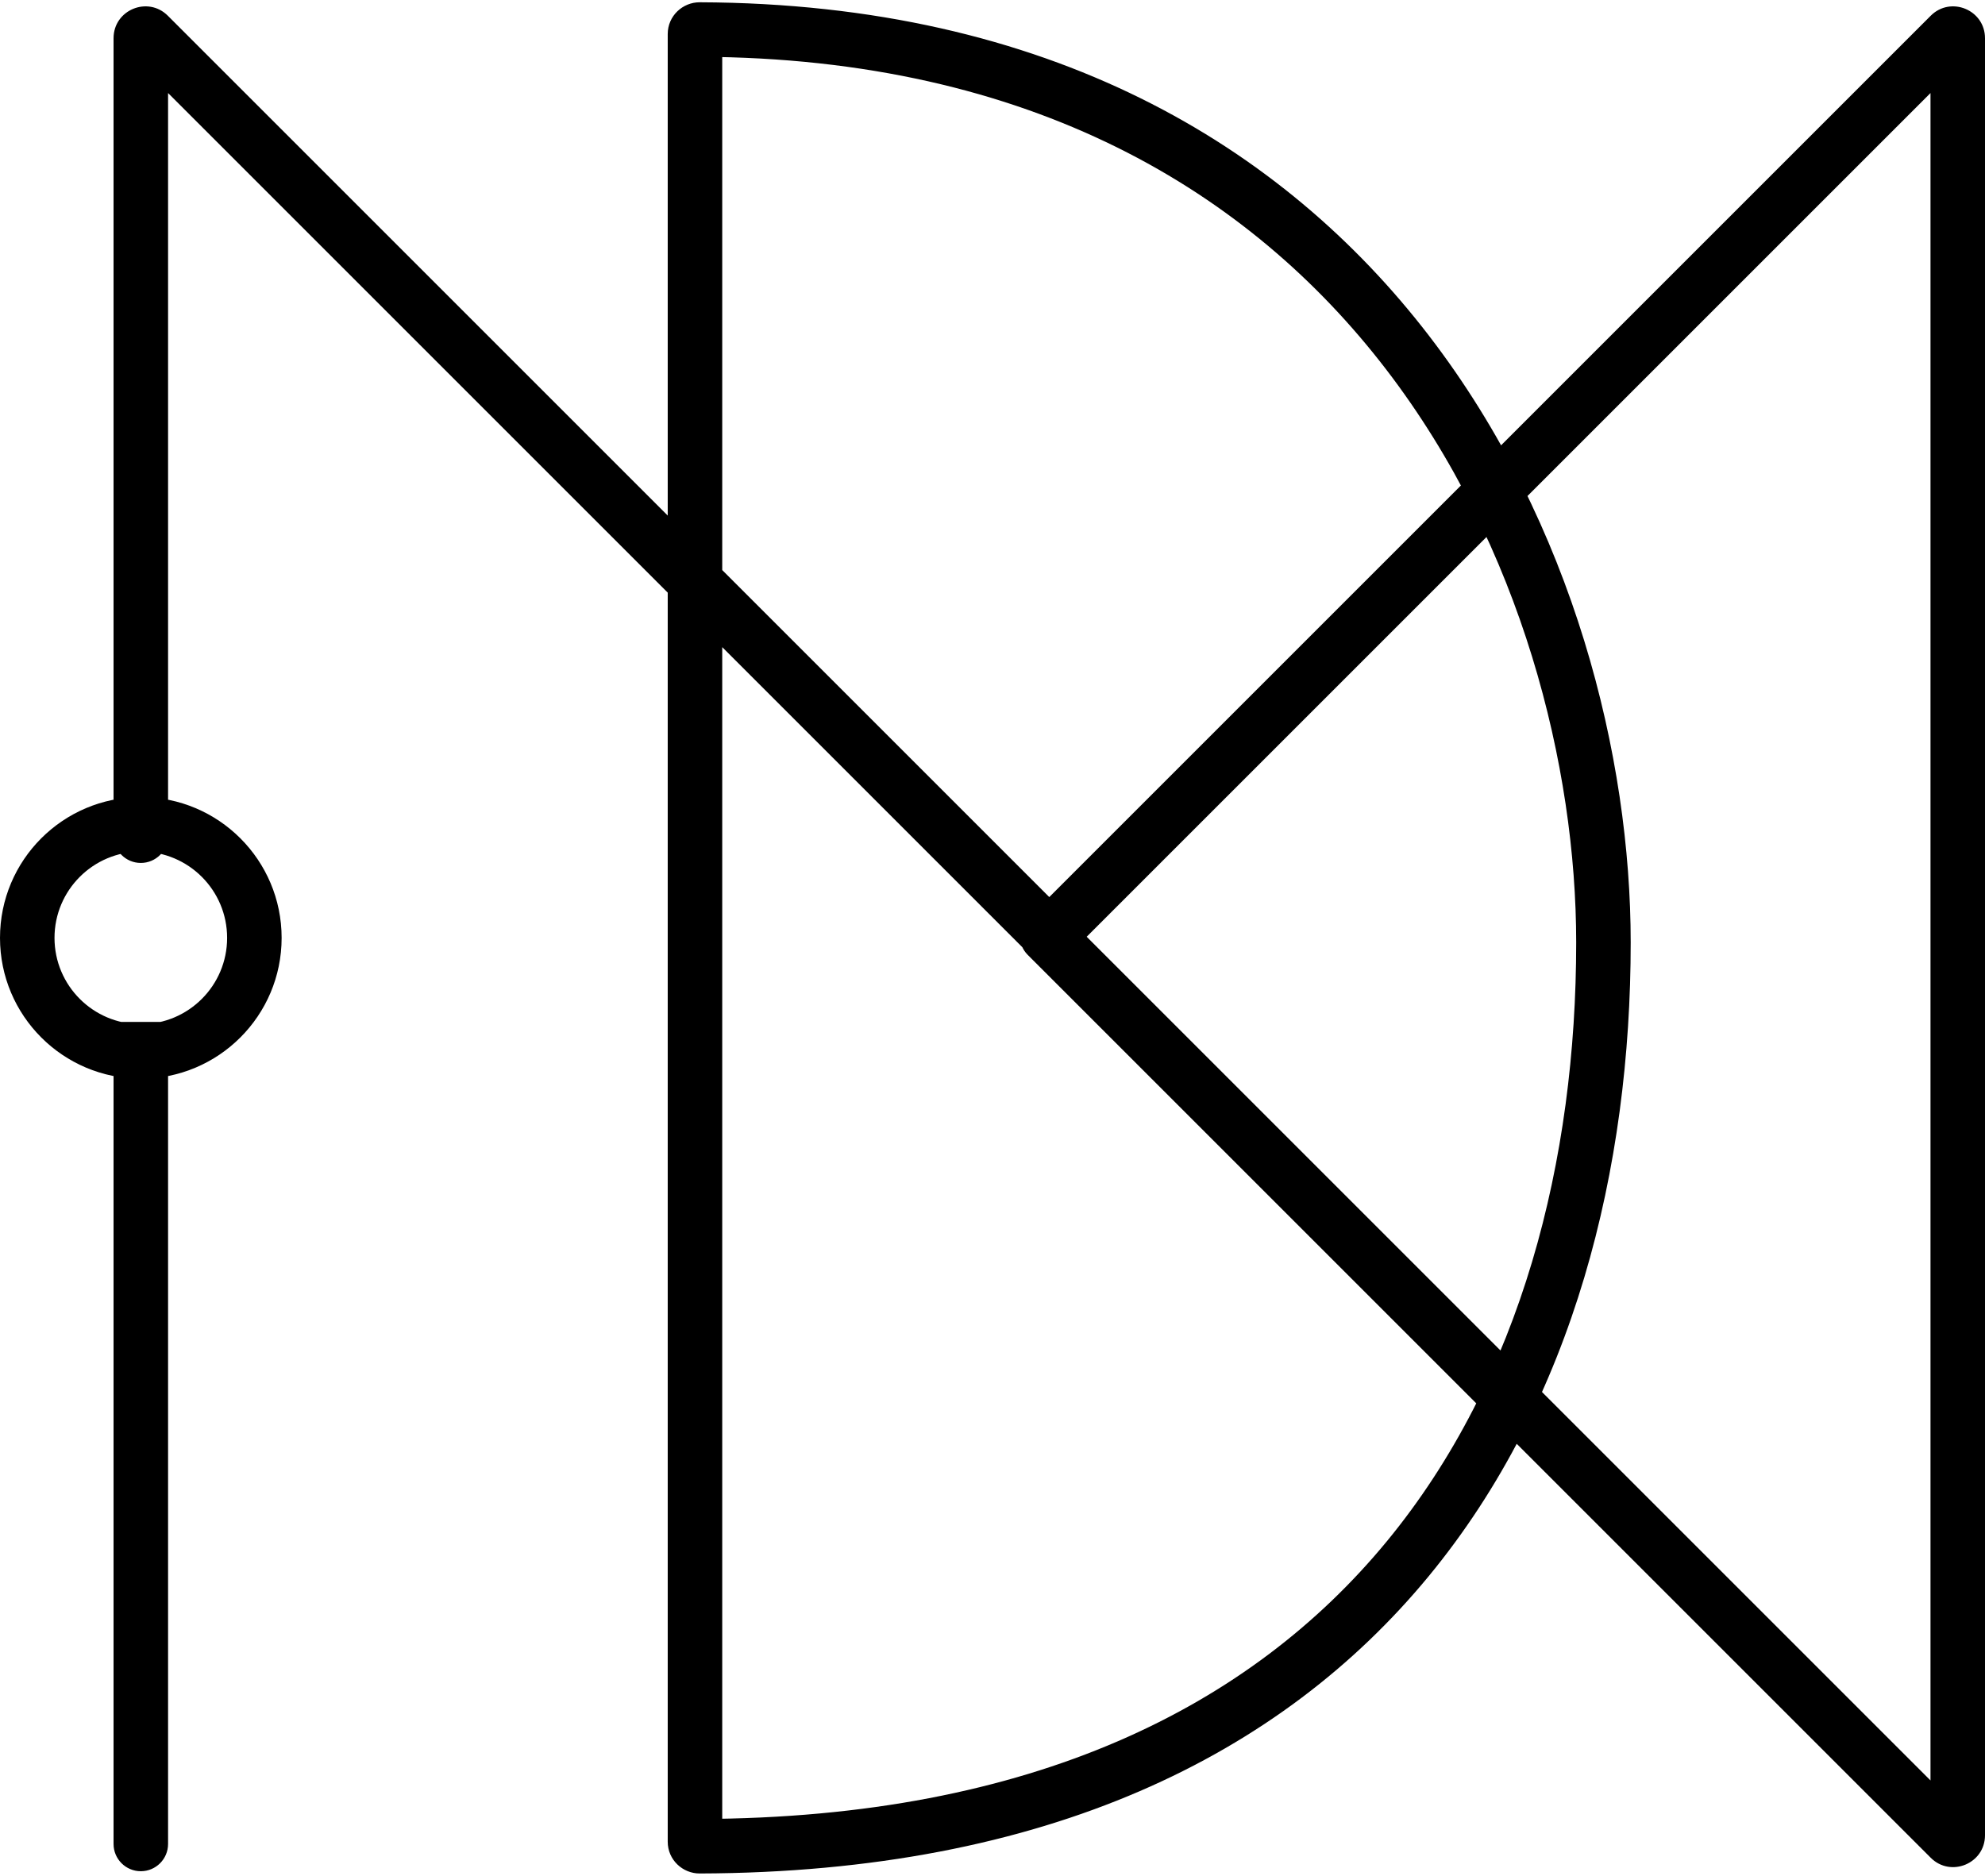
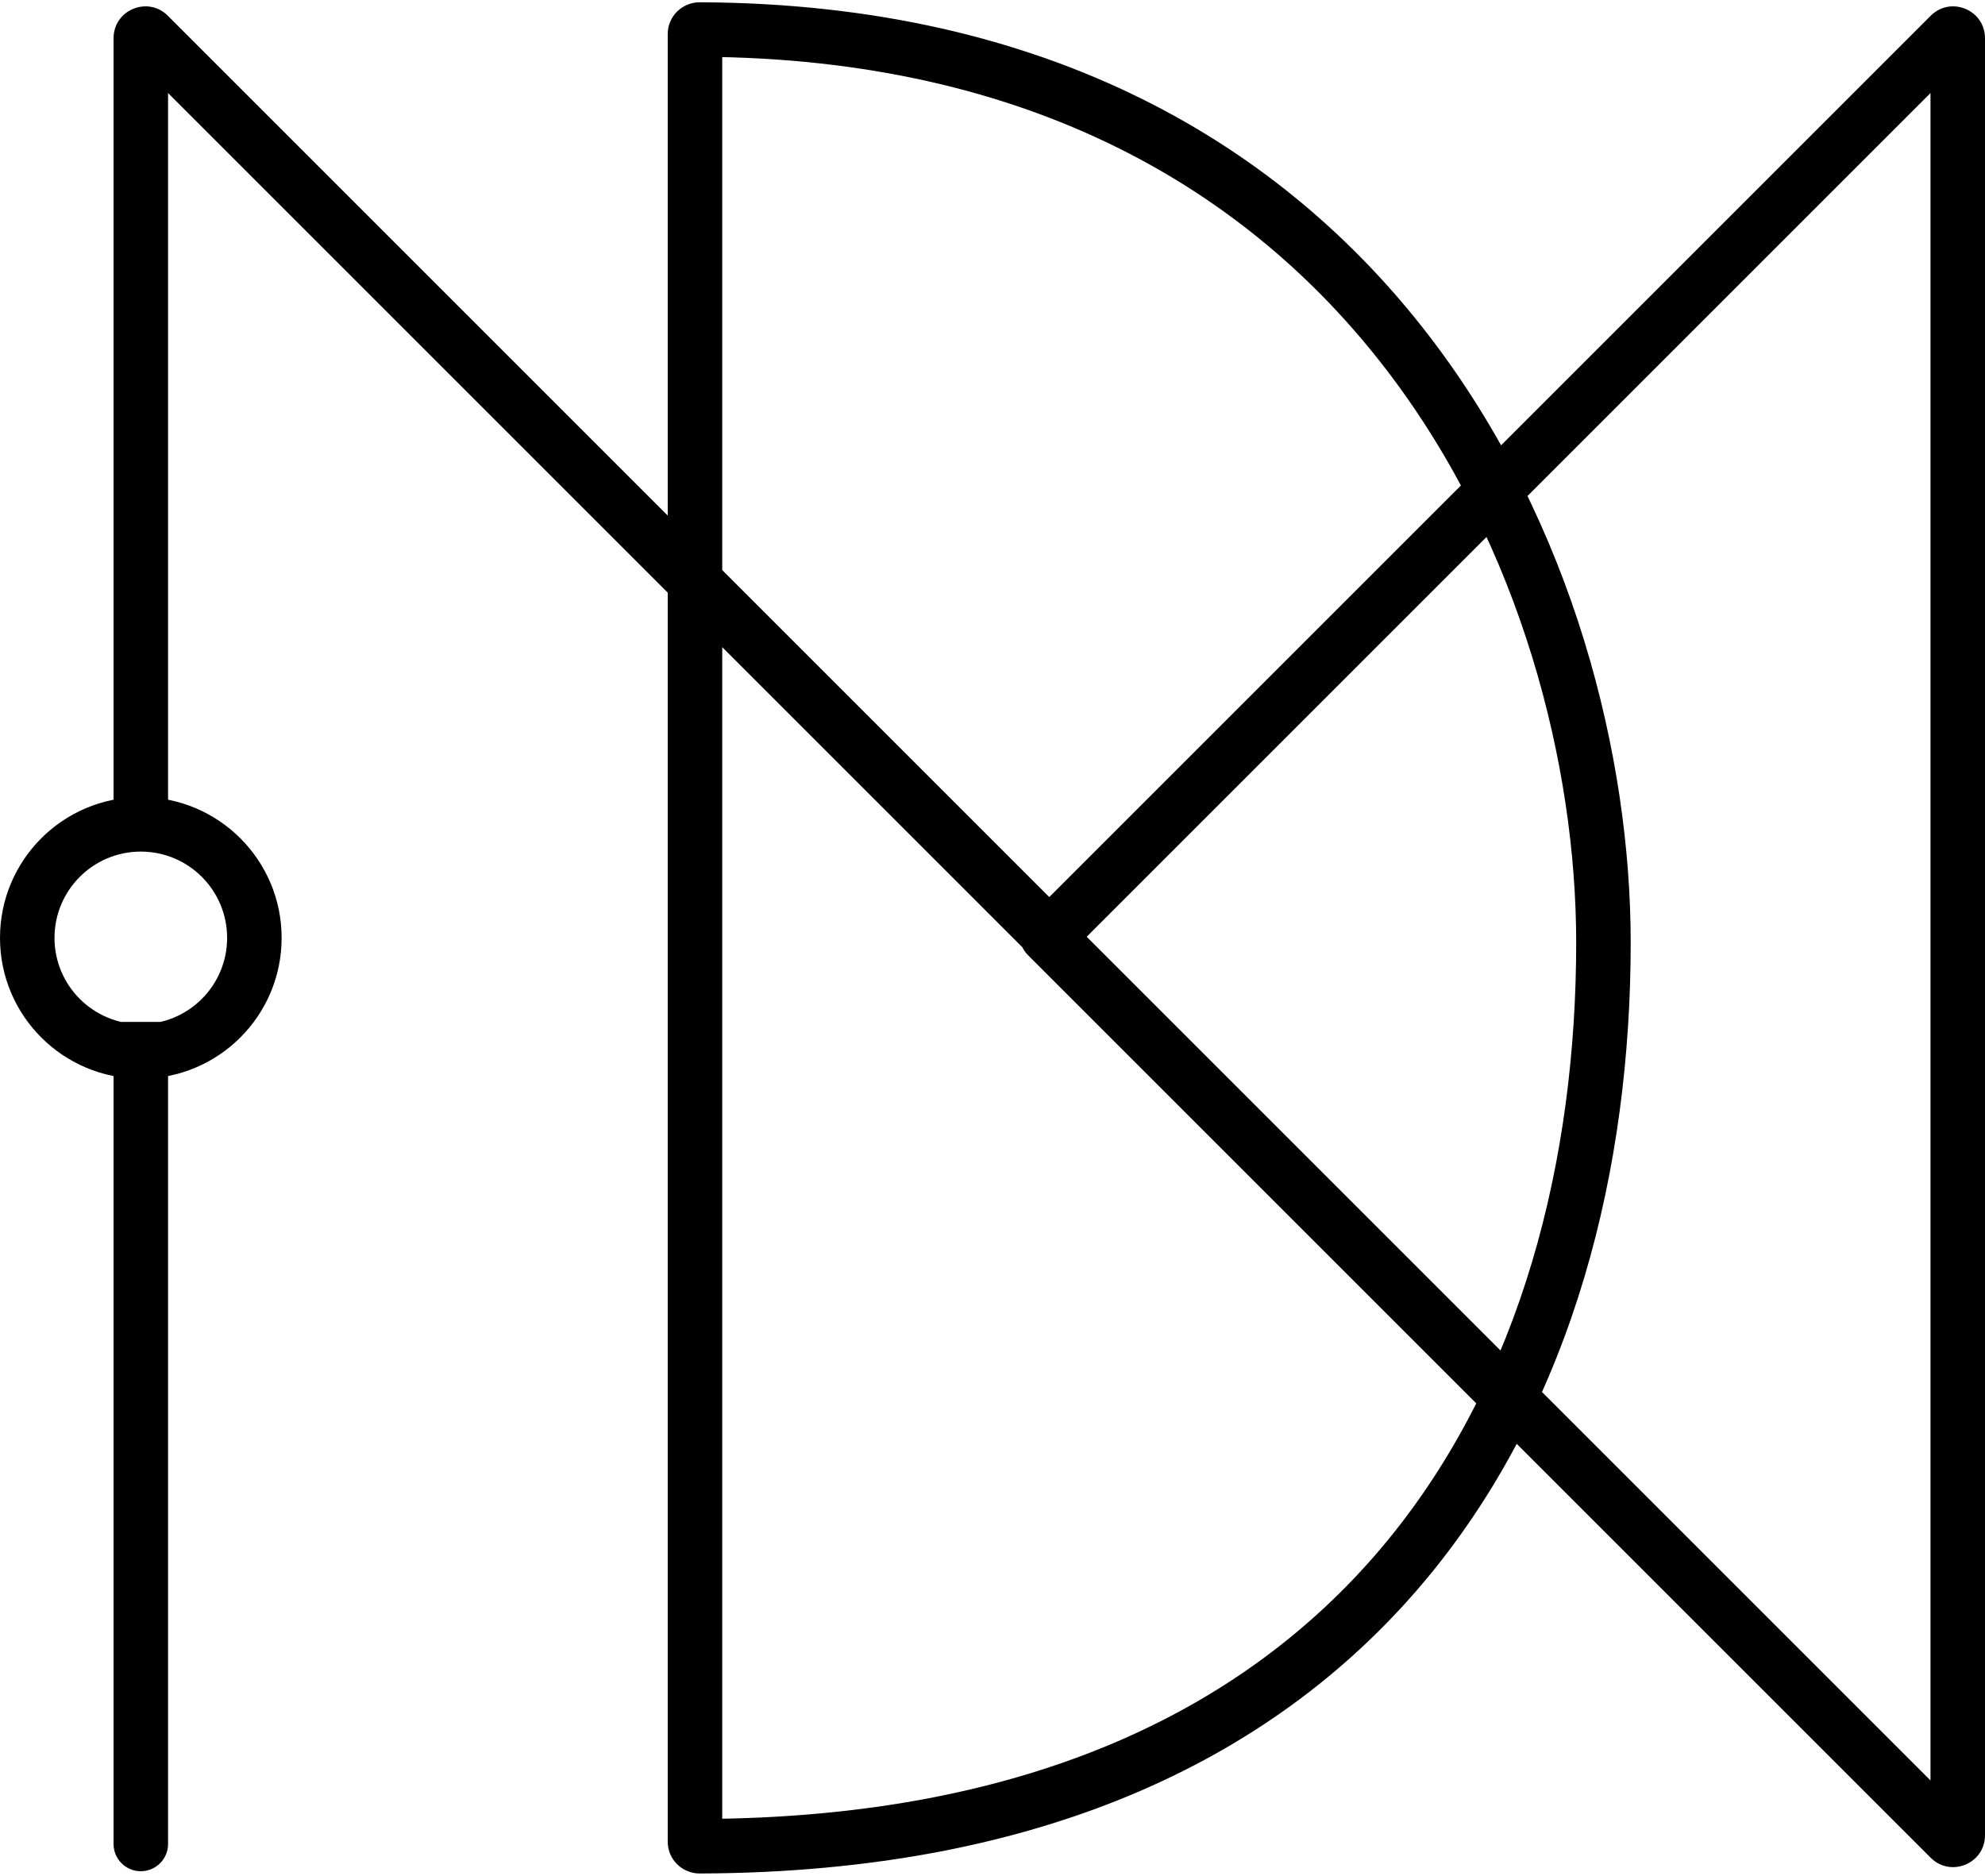
<svg xmlns="http://www.w3.org/2000/svg" width="437" height="413" viewBox="0 0 437 413" fill="none">
-   <path d="M25 184C25 187.314 27.686 190 31 190C34.314 190 37 187.314 37 184H25ZM32.707 7.707L36.95 3.464L32.707 7.707ZM230.293 205.293L226.05 209.536L230.293 205.293ZM231.707 205.293L235.95 209.536L235.95 209.536L231.707 205.293ZM429.293 7.707L425.05 3.464L425.05 3.464L429.293 7.707ZM429.293 404.793L433.536 400.55L433.536 400.55L429.293 404.793ZM234.743 201.757C232.399 199.414 228.601 199.414 226.257 201.757C223.914 204.1 223.914 207.899 226.257 210.243L234.743 201.757ZM154.02 6.502L154.041 0.502L154.02 6.502ZM154.02 406.498L154.001 400.498L154.001 400.498L154.02 406.498ZM25 406C25 409.314 27.686 412 31 412C34.314 412 37 409.314 37 406L25 406ZM37 184V8.414H25V184H37ZM28.465 11.95L226.05 209.536L234.536 201.05L36.95 3.464L28.465 11.95ZM235.95 209.536L433.536 11.95L425.05 3.464L227.464 201.05L235.95 209.536ZM425 8.414V404.086H437V8.414H425ZM433.536 400.55L234.743 201.757L226.257 210.243L425.05 409.036L433.536 400.55ZM425 404.086C425 399.631 430.386 397.4 433.536 400.55L425.05 409.036C429.46 413.445 437 410.322 437 404.086H425ZM433.535 11.95C430.386 15.099 425 12.869 425 8.414H437C437 2.178 429.46 -0.945 425.05 3.464L433.535 11.95ZM226.05 209.536C228.784 212.269 233.216 212.269 235.95 209.536L227.464 201.05C229.417 199.098 232.583 199.098 234.536 201.05L226.05 209.536ZM37 8.414C37 12.869 31.614 15.1 28.465 11.95L36.95 3.464C32.54 -0.945 25 2.178 25 8.414H37ZM50 206.5C50 216.993 41.493 225.5 31 225.5V237.5C48.121 237.5 62 223.621 62 206.5H50ZM31 225.5C20.507 225.5 12 216.993 12 206.5H0C0 223.621 13.879 237.5 31 237.5V225.5ZM12 206.5C12 196.007 20.507 187.5 31 187.5V175.5C13.879 175.5 0 189.379 0 206.5H12ZM31 187.5C41.493 187.5 50 196.007 50 206.5H62C62 189.379 48.121 175.5 31 175.5V187.5ZM159 405.5V7.5H147V405.5H159ZM153.998 12.502C227.248 12.769 275.243 42.402 305.078 81.229C335.098 120.296 347 169.053 347 207.5H359C359 166.925 346.513 115.457 314.593 73.917C282.488 32.137 230.992 0.782 154.041 0.502L153.998 12.502ZM347 207.5C347 255.248 335.016 303.364 305.207 339.49C275.562 375.416 227.638 400.275 154.001 400.498L154.038 412.498C230.603 412.266 282.168 386.265 314.463 347.127C346.594 308.187 359 257.032 359 207.5H347ZM159 7.5C159 10.406 156.63 12.511 153.998 12.502L154.041 0.502C150.305 0.488 147 3.489 147 7.5H159ZM147 405.5C147 409.512 150.306 412.51 154.038 412.498L154.001 400.498C156.629 400.49 159 402.592 159 405.5H147ZM25 225L25 406L37 406L37 225L25 225Z" fill="black" />
+   <path d="M32.707 7.707L36.95 3.464L32.707 7.707ZM230.293 205.293L226.05 209.536L230.293 205.293ZM231.707 205.293L235.95 209.536L235.95 209.536L231.707 205.293ZM429.293 7.707L425.05 3.464L425.05 3.464L429.293 7.707ZM429.293 404.793L433.536 400.55L433.536 400.55L429.293 404.793ZM234.743 201.757C232.399 199.414 228.601 199.414 226.257 201.757C223.914 204.1 223.914 207.899 226.257 210.243L234.743 201.757ZM154.02 6.502L154.041 0.502L154.02 6.502ZM154.02 406.498L154.001 400.498L154.001 400.498L154.02 406.498ZM25 406C25 409.314 27.686 412 31 412C34.314 412 37 409.314 37 406L25 406ZM37 181.5V8.414H25V181.5H37ZM28.465 11.95L226.05 209.536L234.536 201.05L36.95 3.464L28.465 11.95ZM235.95 209.536L433.536 11.95L425.05 3.464L227.464 201.05L235.95 209.536ZM425 8.414V404.086H437V8.414H425ZM433.536 400.55L234.743 201.757L226.257 210.243L425.05 409.036L433.536 400.55ZM425 404.086C425 399.631 430.386 397.4 433.536 400.55L425.05 409.036C429.46 413.445 437 410.322 437 404.086H425ZM433.535 11.95C430.386 15.099 425 12.869 425 8.414H437C437 2.178 429.46 -0.945 425.05 3.464L433.535 11.95ZM226.05 209.536C228.784 212.269 233.216 212.269 235.95 209.536L227.464 201.05C229.417 199.098 232.583 199.098 234.536 201.05L226.05 209.536ZM37 8.414C37 12.869 31.614 15.1 28.465 11.95L36.95 3.464C32.54 -0.945 25 2.178 25 8.414H37ZM50 206.5C50 216.993 41.493 225.5 31 225.5V237.5C48.121 237.5 62 223.621 62 206.5H50ZM31 225.5C20.507 225.5 12 216.993 12 206.5H0C0 223.621 13.879 237.5 31 237.5V225.5ZM12 206.5C12 196.007 20.507 187.5 31 187.5V175.5C13.879 175.5 0 189.379 0 206.5H12ZM31 187.5C41.493 187.5 50 196.007 50 206.5H62C62 189.379 48.121 175.5 31 175.5V187.5ZM159 405.5V7.5H147V405.5H159ZM153.998 12.502C227.248 12.769 275.243 42.402 305.078 81.229C335.098 120.296 347 169.053 347 207.5H359C359 166.925 346.513 115.457 314.593 73.917C282.488 32.137 230.992 0.782 154.041 0.502L153.998 12.502ZM347 207.5C347 255.248 335.016 303.364 305.207 339.49C275.562 375.416 227.638 400.275 154.001 400.498L154.038 412.498C230.603 412.266 282.168 386.265 314.463 347.127C346.594 308.187 359 257.032 359 207.5H347ZM159 7.5C159 10.406 156.63 12.511 153.998 12.502L154.041 0.502C150.305 0.488 147 3.489 147 7.5H159ZM147 405.5C147 409.512 150.306 412.51 154.038 412.498L154.001 400.498C156.629 400.49 159 402.592 159 405.5H147ZM25 225L25 406L37 406L37 225L25 225Z" fill="black" />
</svg>
